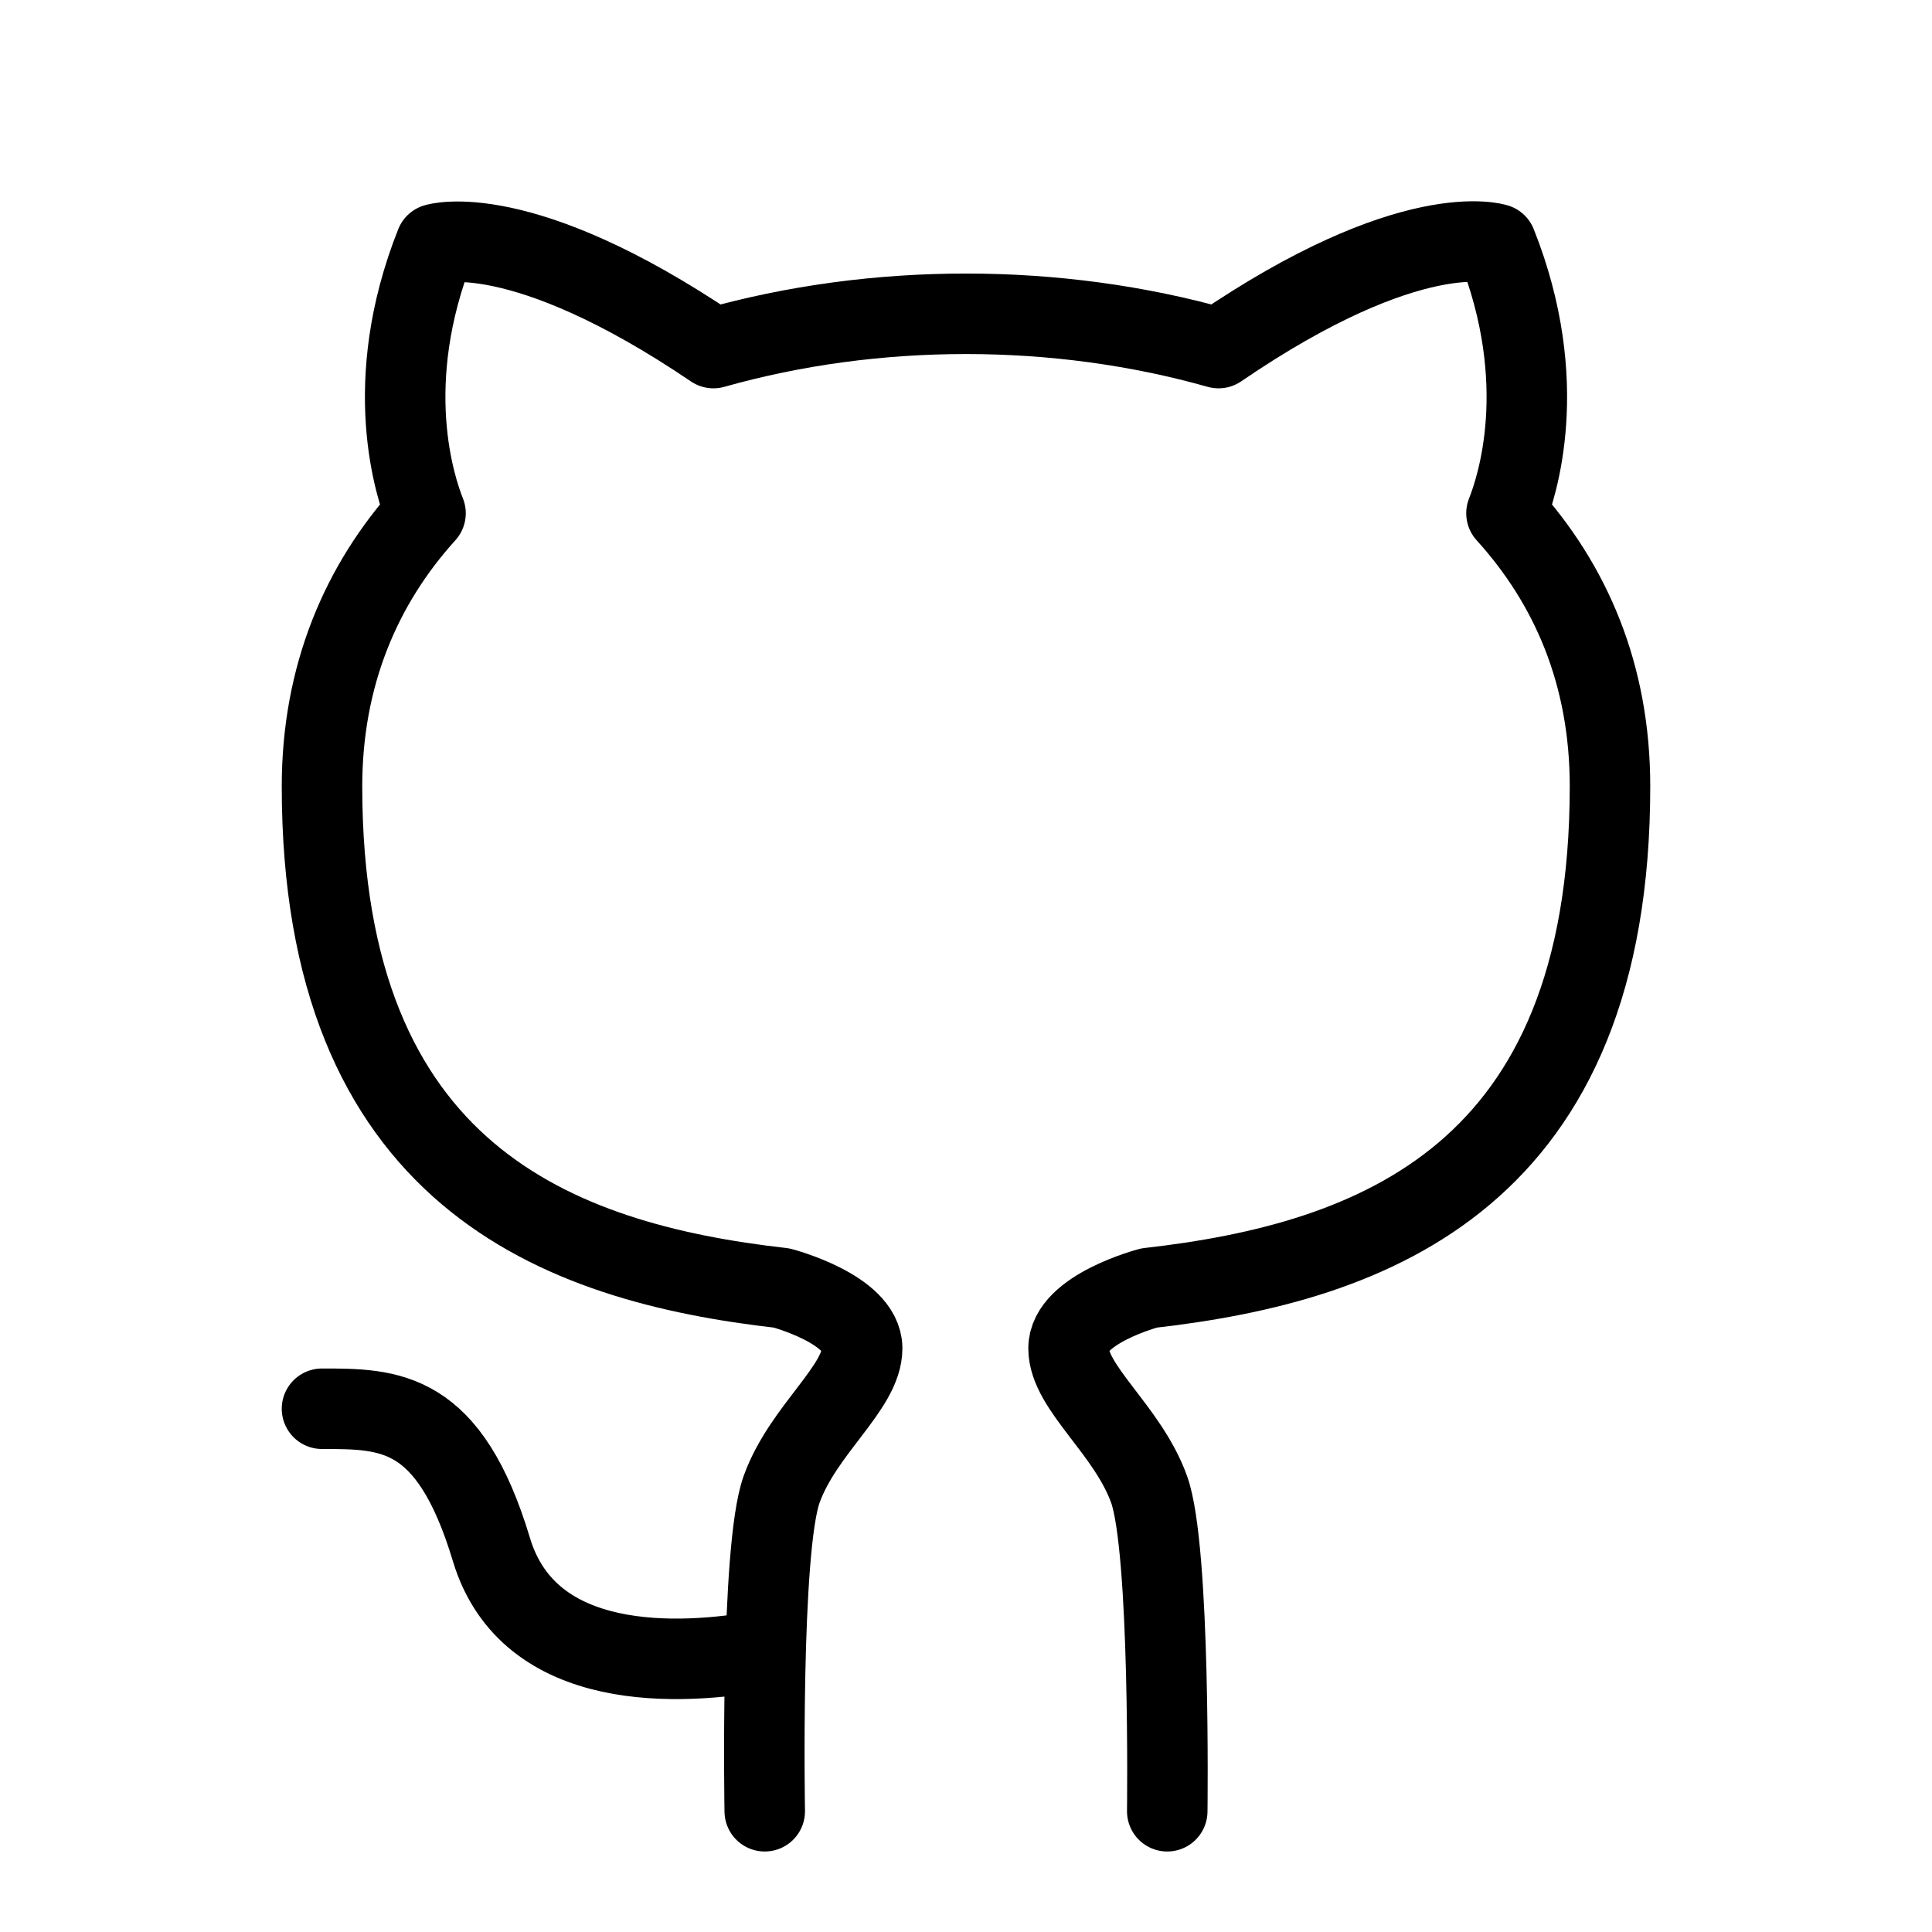
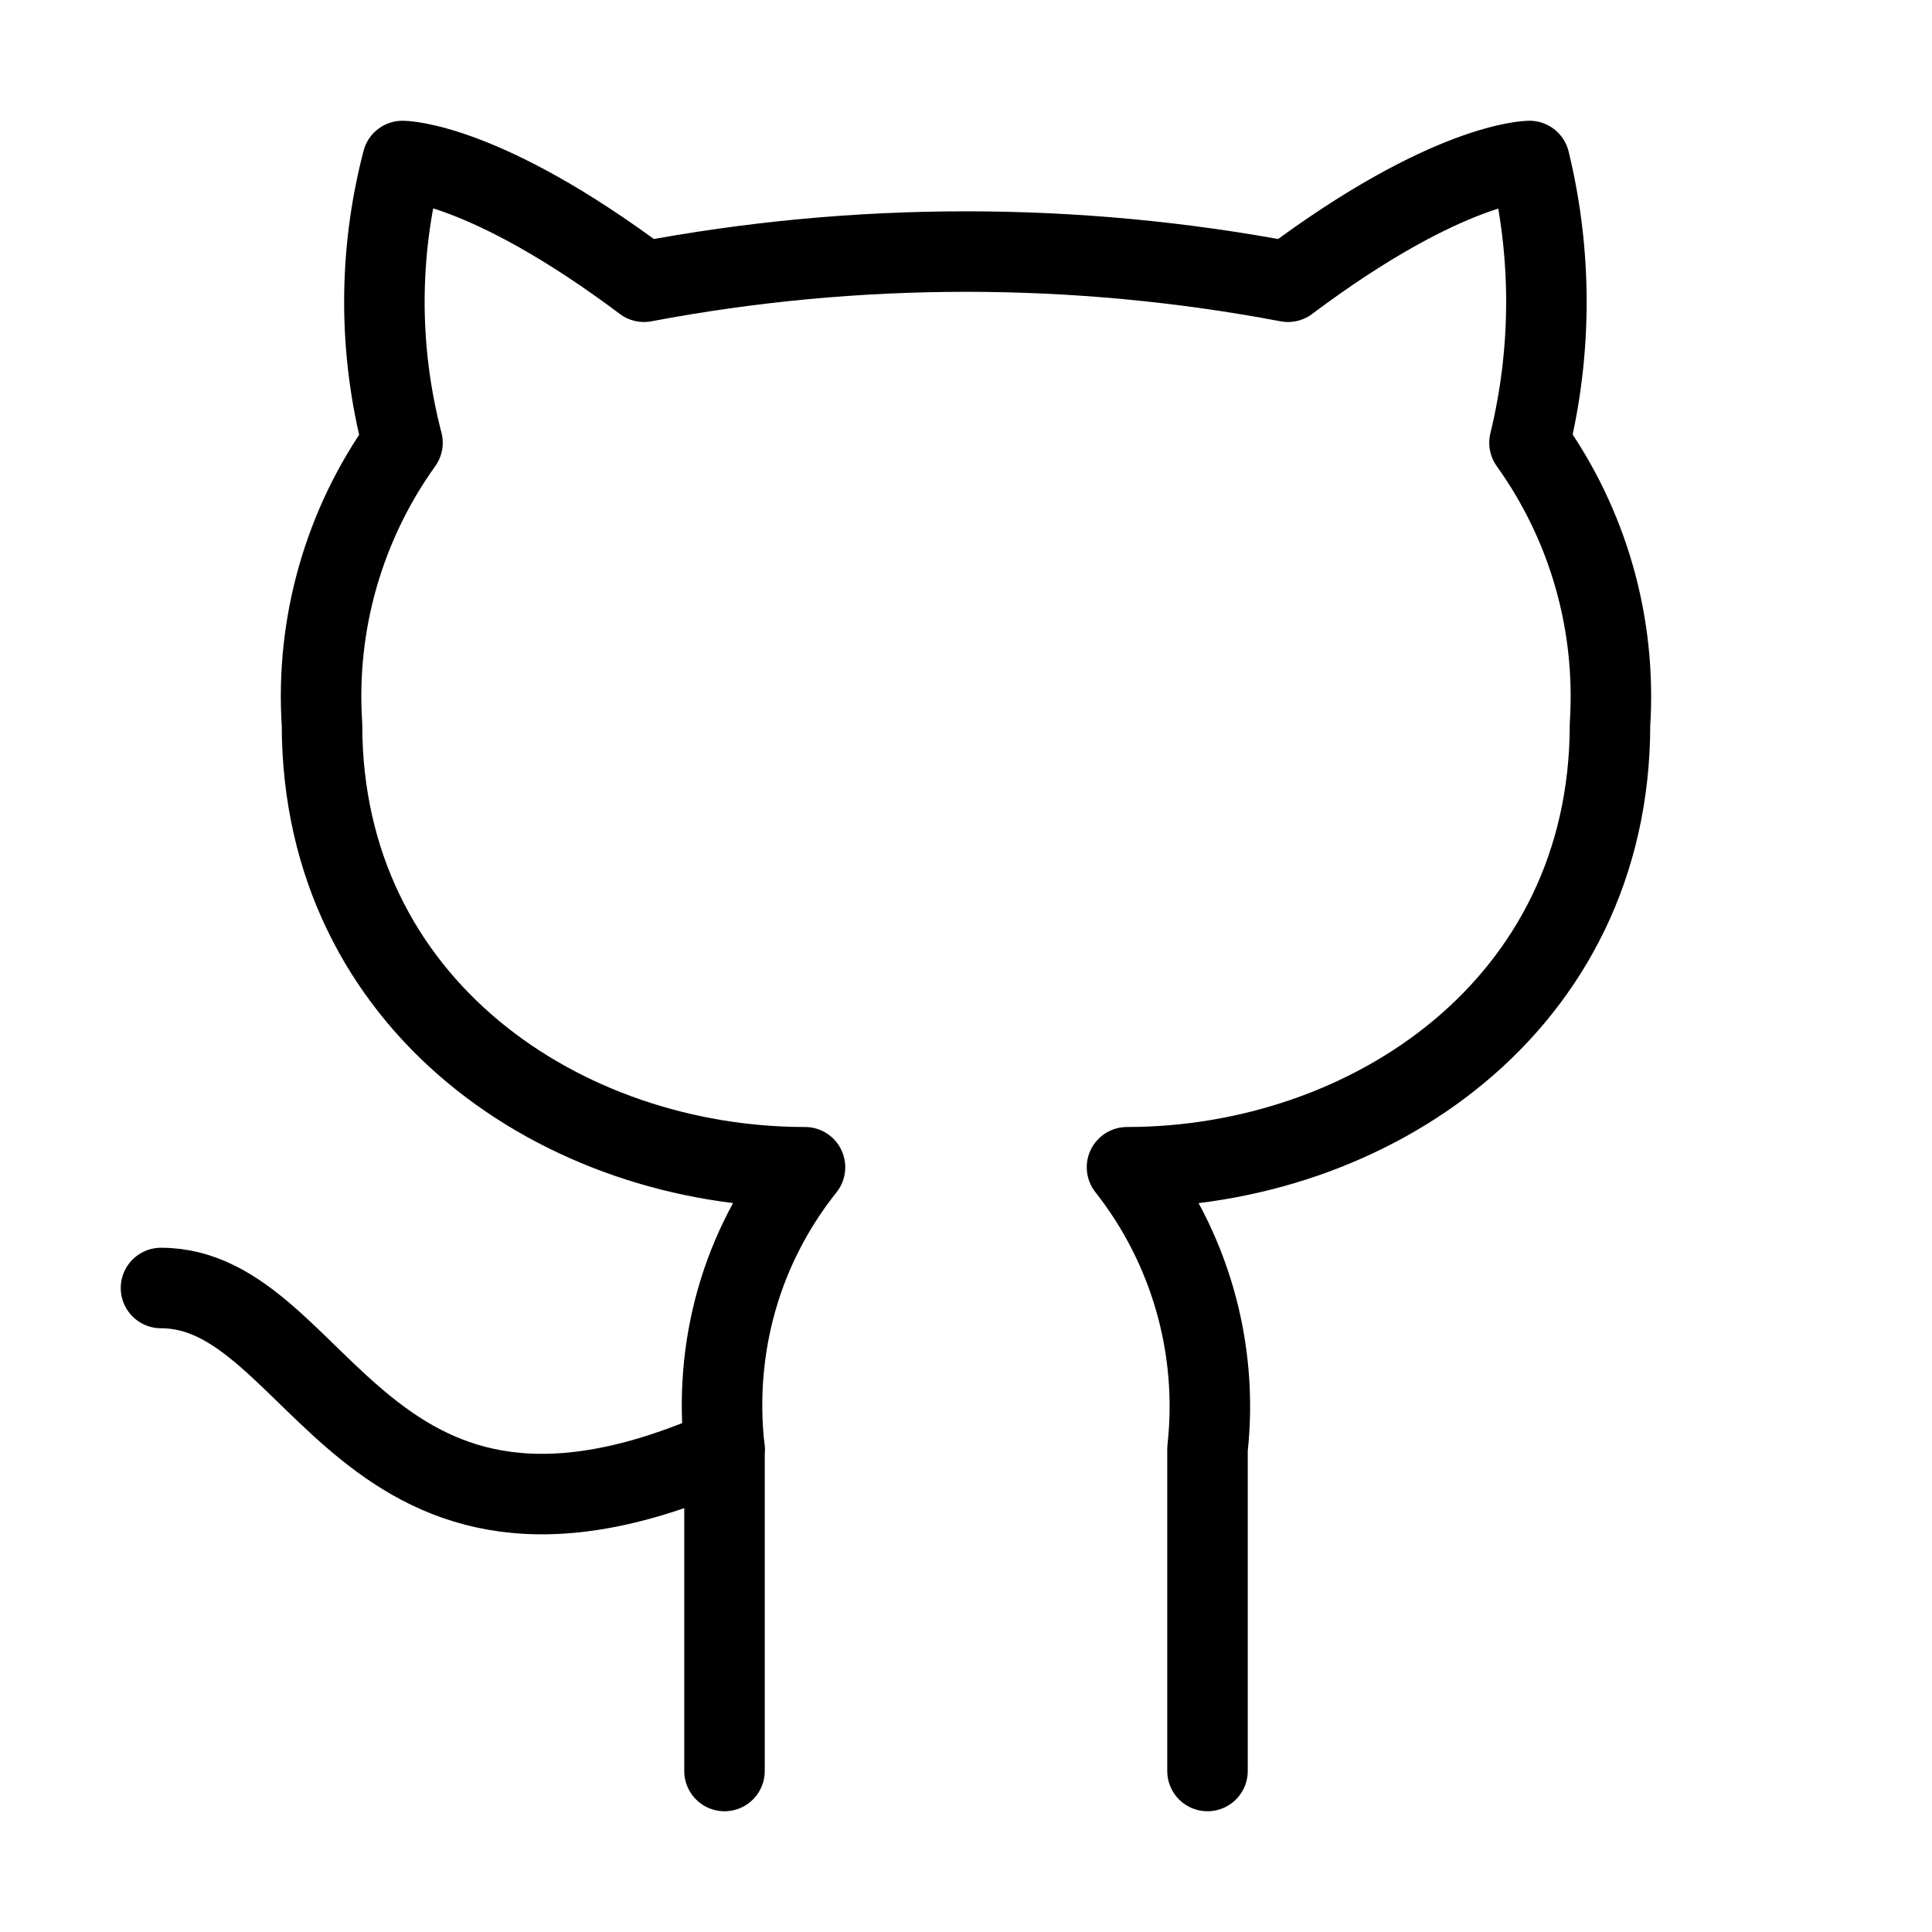
<svg xmlns="http://www.w3.org/2000/svg" width="24" height="24" viewBox="0 0 24 24" fill="none" stroke="currentColor" stroke-width="calc((100vw - 100vh) / 10)" stroke-linecap="round" stroke-linejoin="round">
-   <path vector-effect="non-scaling-stroke" d="M9.5 22.5C9.5 22.5 9.442 19.24 9.71 18.5C9.977 17.76 10.71 17.238 10.71 16.75C10.71 16.262 9.71 16 9.71 16C6.918 15.684 4 14.596 4 9.768C4 8.395 4.486 7.259 5.286 6.376C5.161 6.06 4.722 4.766 5.412 3.031C5.412 3.031 6.463 2.699 8.863 4.324C9.867 4.04 10.933 3.898 12 3.898C13.067 3.898 14.133 4.04 15.137 4.324C17.537 2.684 18.588 3.031 18.588 3.031C19.278 4.766 18.839 6.06 18.714 6.376C19.514 7.259 20 8.379 20 9.768C20 14.612 17.067 15.684 14.274 16C14.274 16 13.274 16.262 13.274 16.75C13.274 17.238 14.007 17.76 14.274 18.5C14.542 19.24 14.5 22.5 14.5 22.5M4 17.5C4.842 17.5 5.579 17.5 6.105 19.25C6.569 20.791 8.447 20.694 9.5 20.5" />
+   <path vector-effect="non-scaling-stroke" d="M15 22v-4a4.8 4.8 0 0 0-1-3.5c3 0 6-2 6-5.5.08-1.25-.27-2.48-1-3.5.28-1.15.28-2.35 0-3.5 0 0-1 0-3 1.5-2.64-.5-5.36-.5-8 0C6 2 5 2 5 2c-.3 1.15-.3 2.35 0 3.5A5.403 5.403 0 0 0 4 9c0 3.5 3 5.5 6 5.5-.39.49-.68 1.05-.85 1.65-.17.6-.22 1.23-.15 1.85v4" />
+   <path vector-effect="non-scaling-stroke" d="M9 18c-4.51 2-5-2-7-2" />
</svg>
